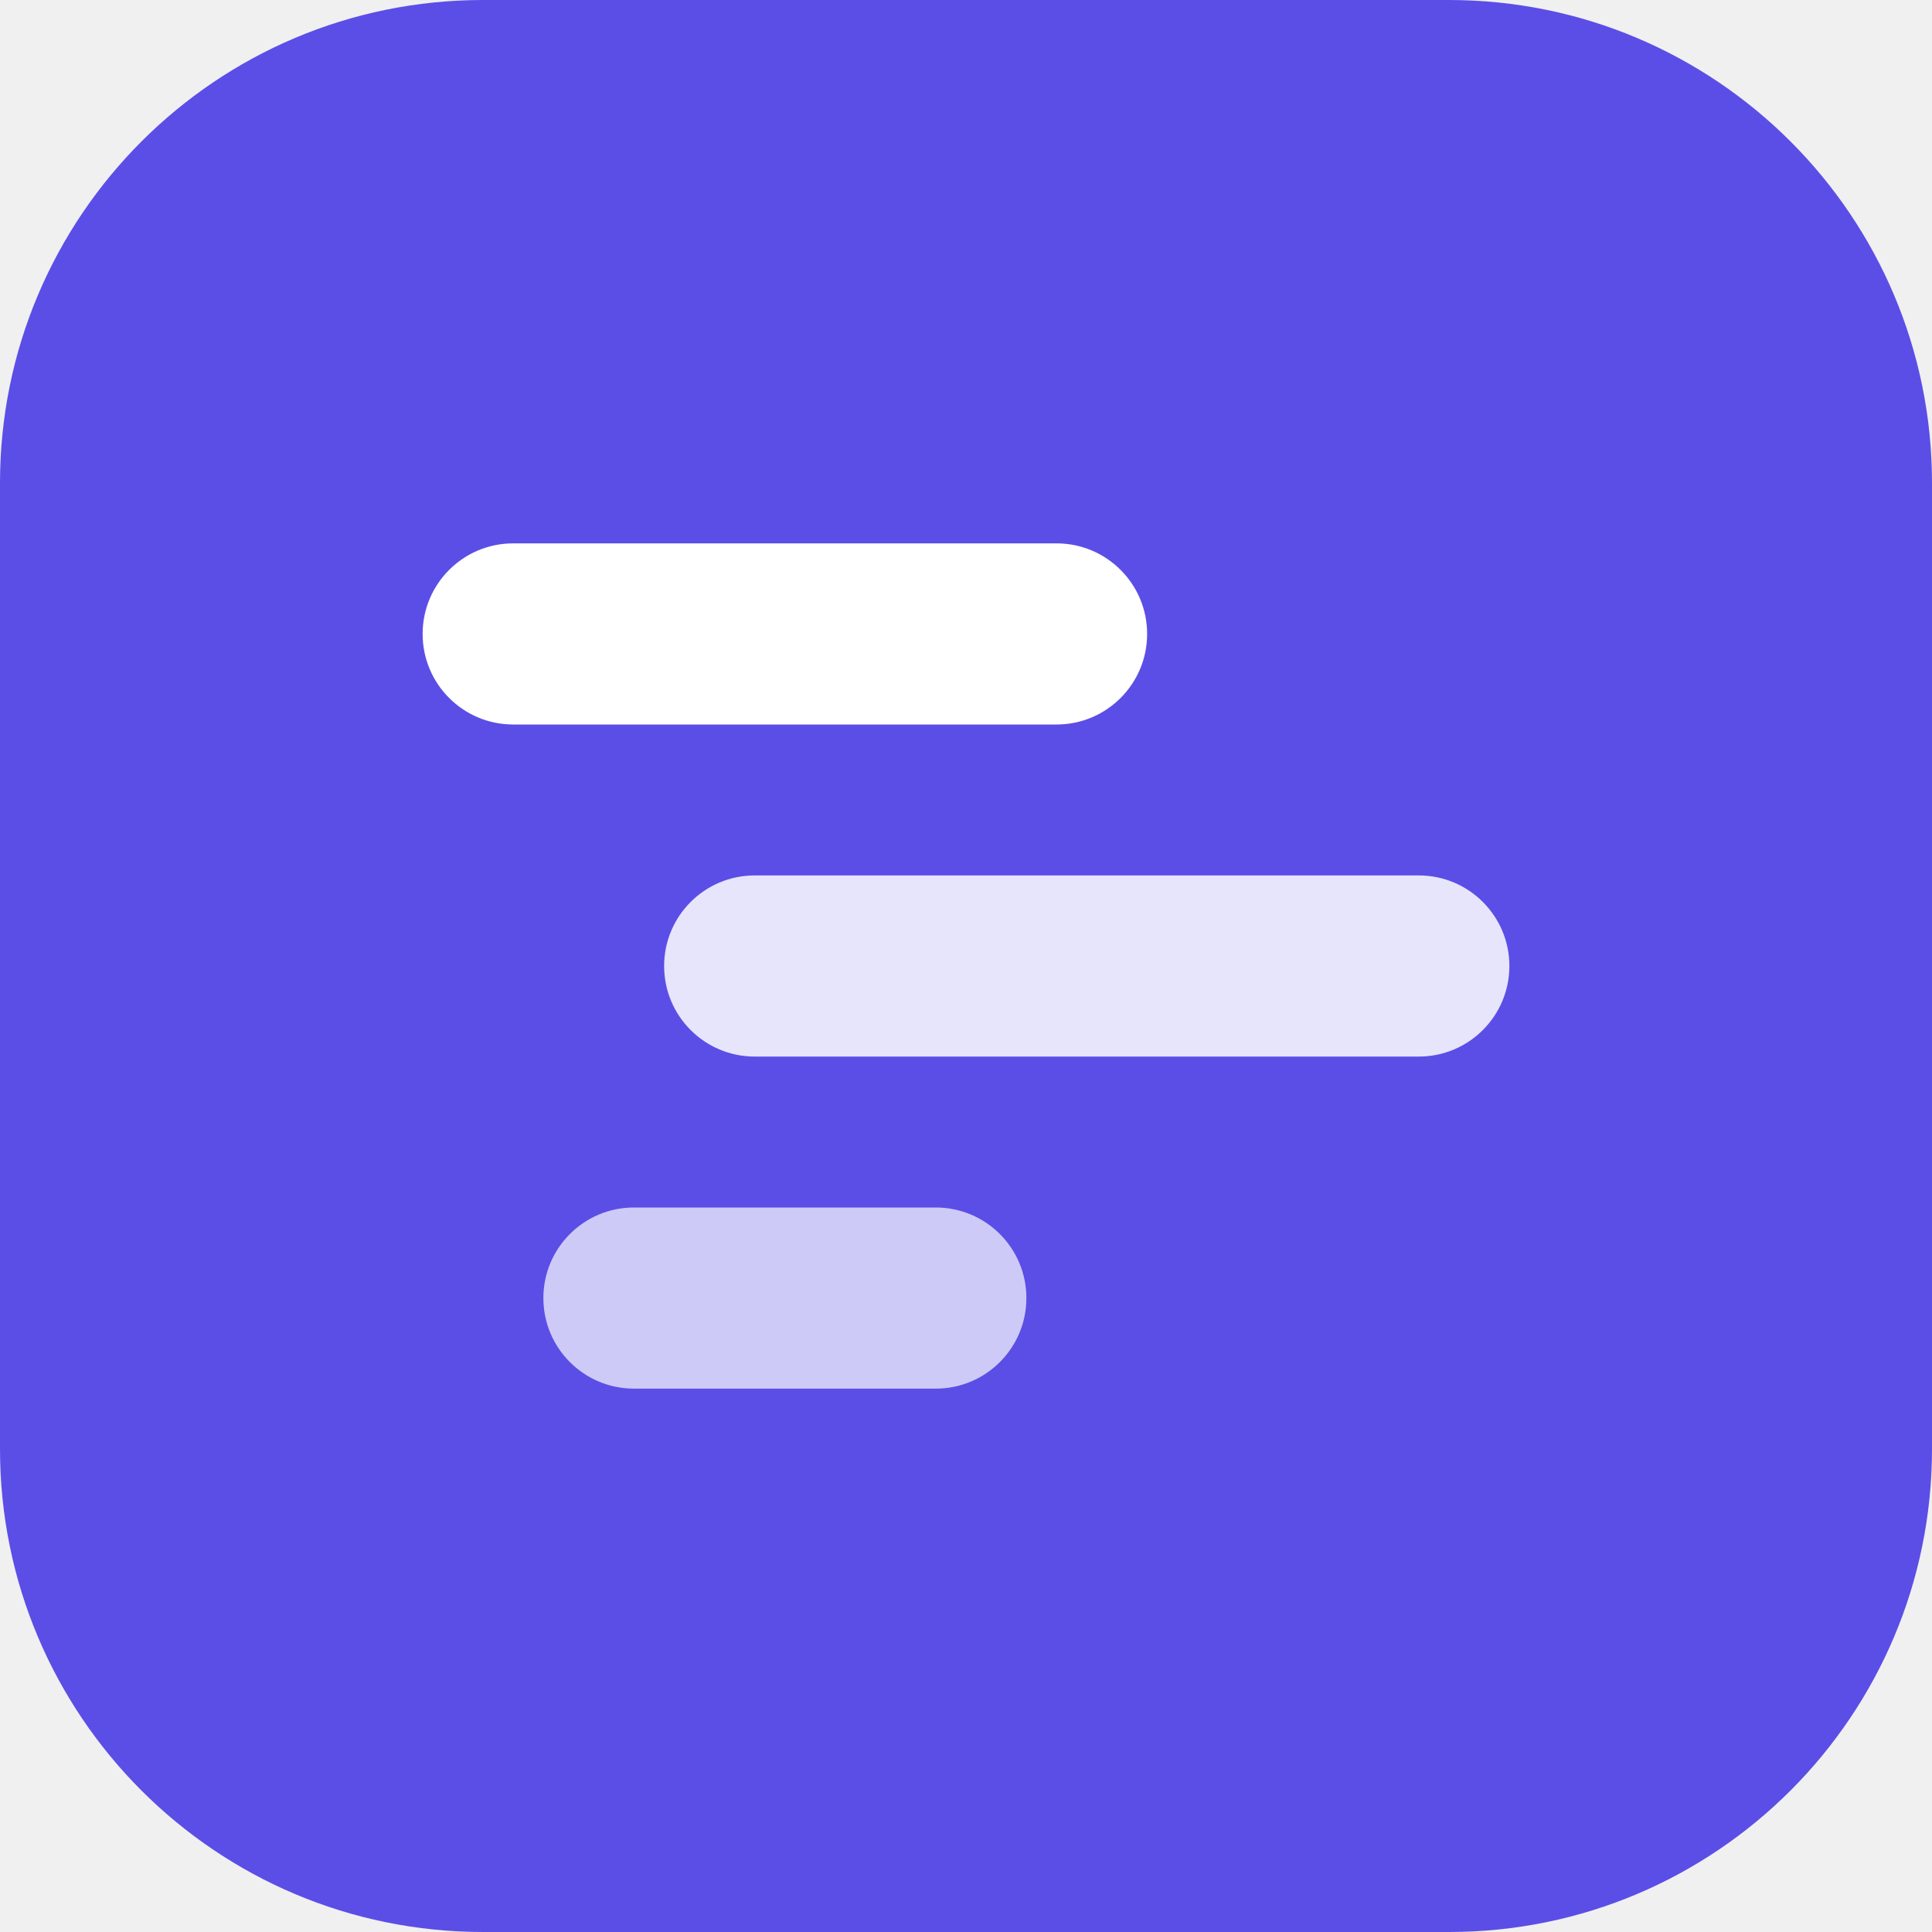
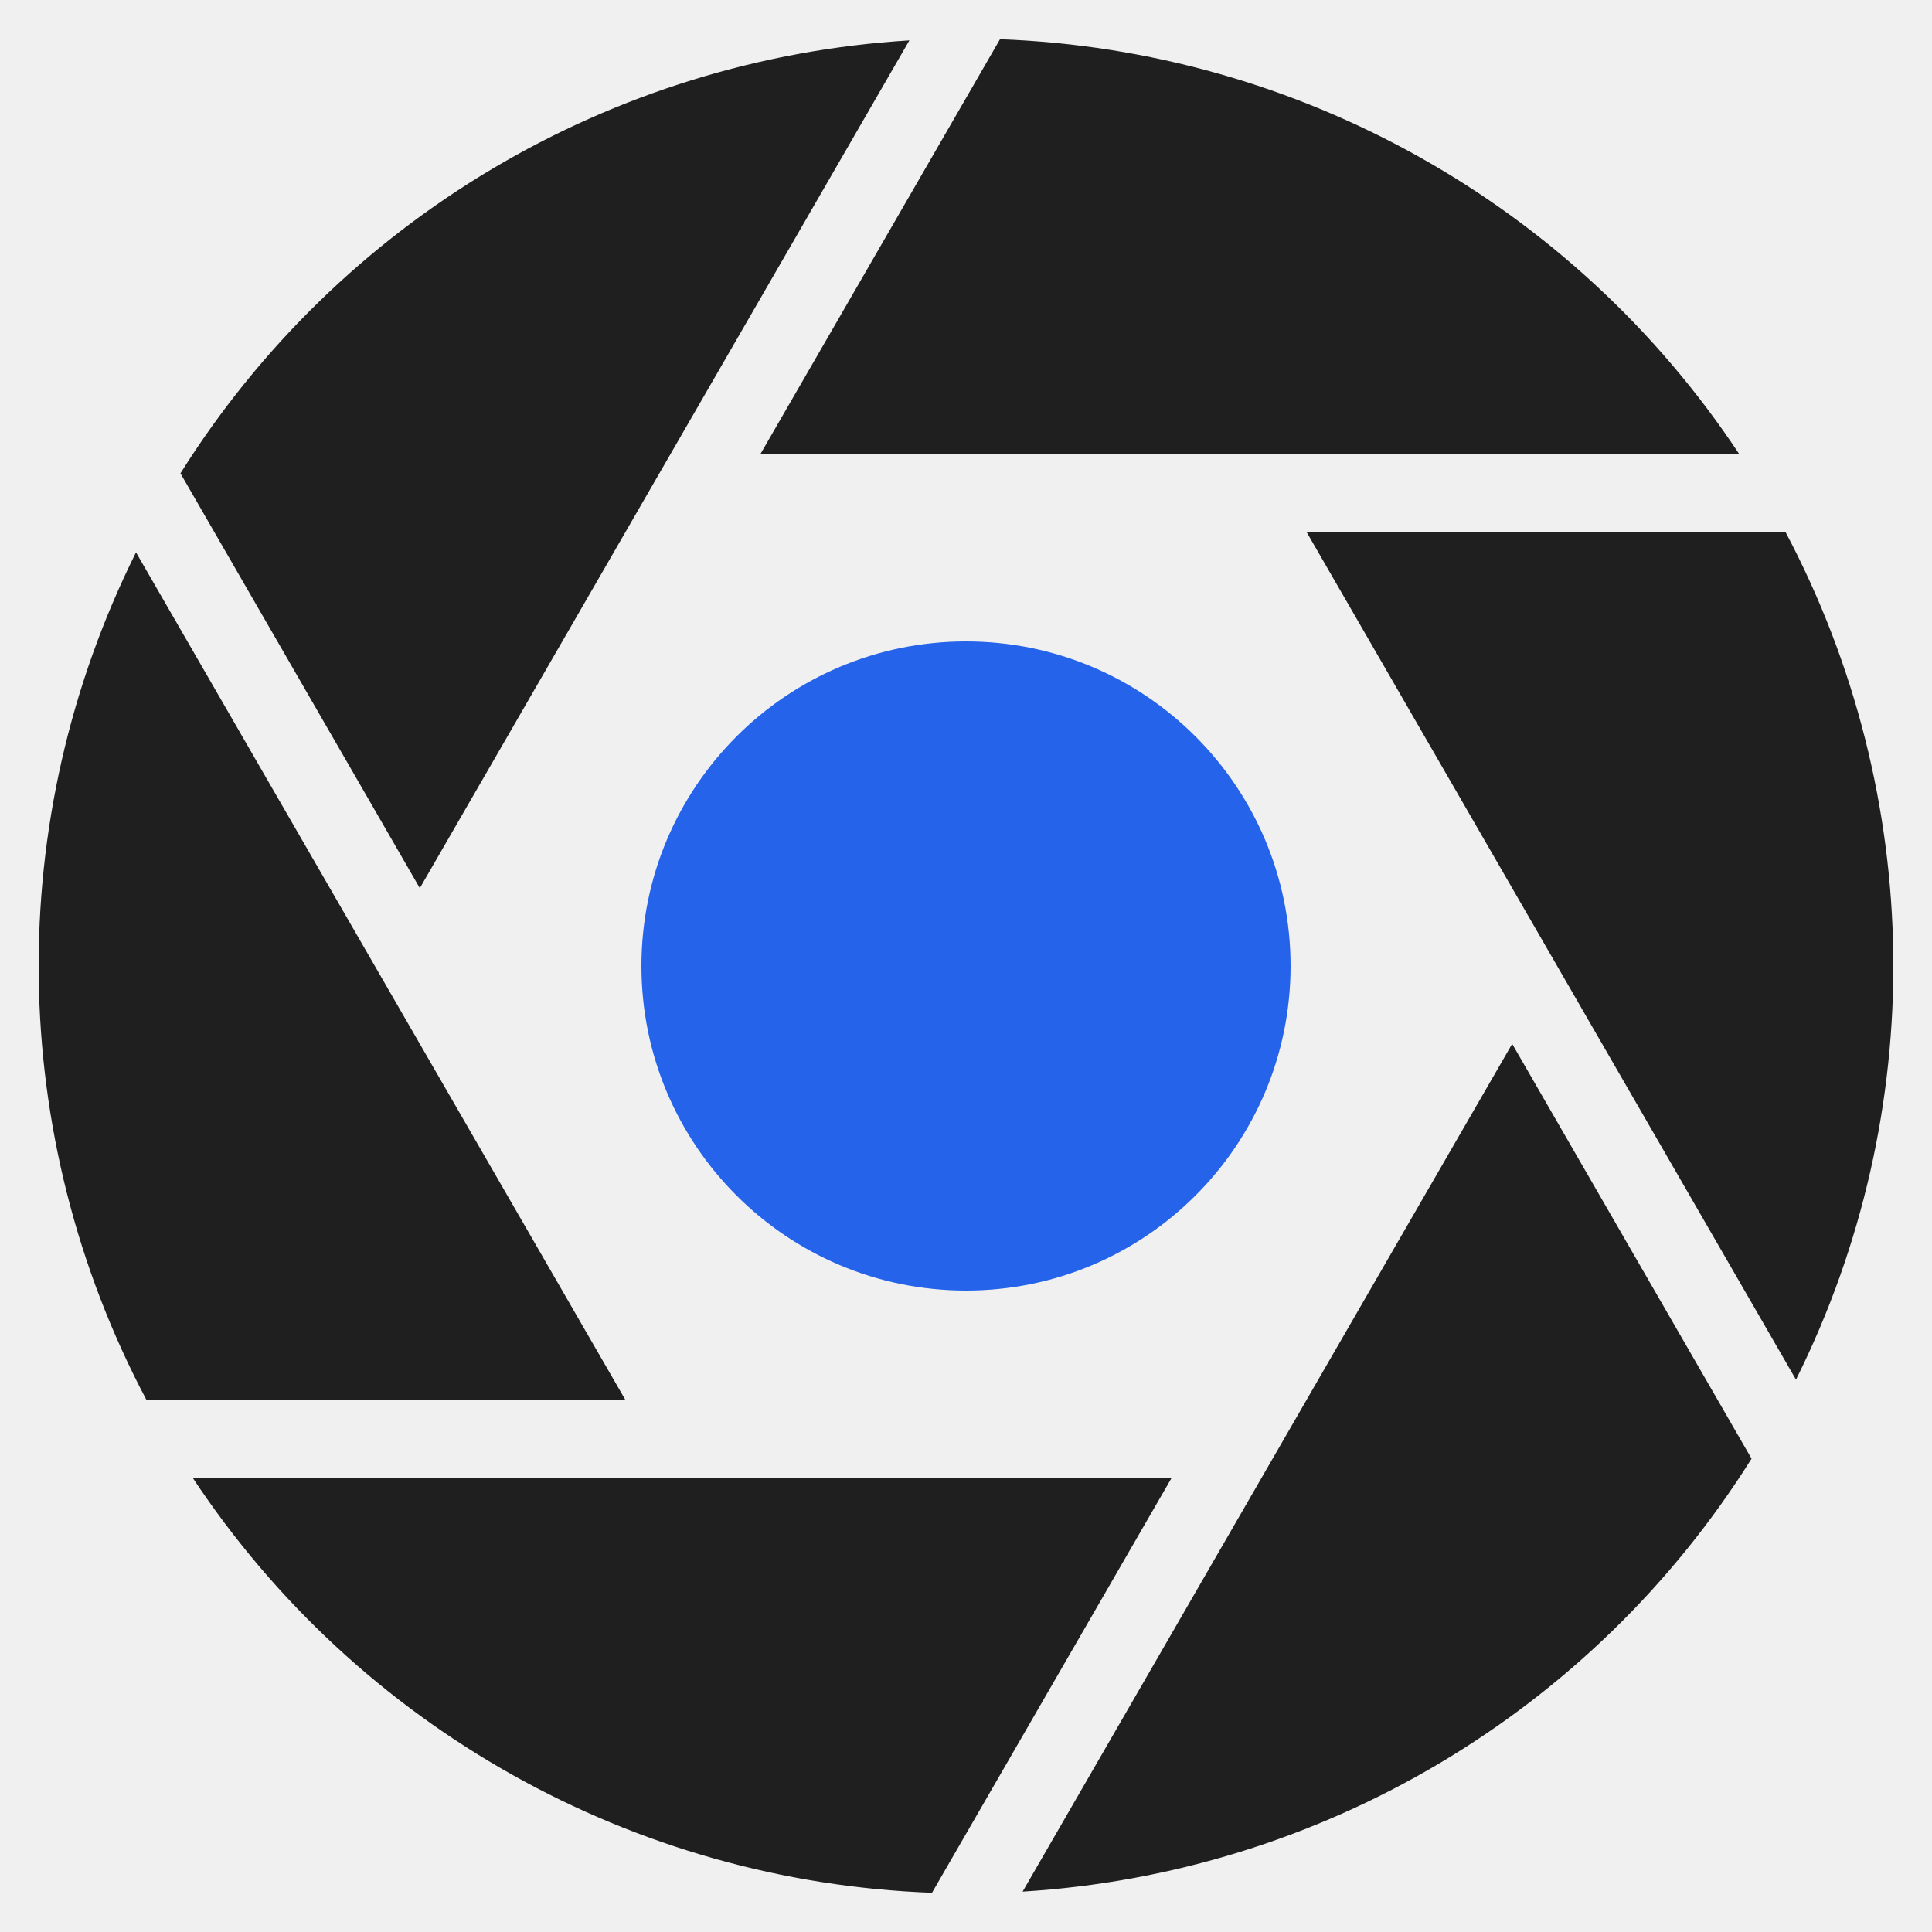
- <svg xmlns="http://www.w3.org/2000/svg" viewBox="0 0 32 32">
-   <rect width="32" height="32" rx="8" fill="#5b4ee6" />
-   <rect x="7" y="9" width="12" height="3" rx="1.5" fill="#fff" />
-   <rect x="11" y="14.5" width="14" height="3" rx="1.5" fill="#fff" opacity=".85" />
-   <rect x="9" y="20" width="8" height="3" rx="1.5" fill="#fff" opacity=".7" />
+ <svg xmlns="http://www.w3.org/2000/svg" width="100" height="100" viewBox="0 0 100 100" role="img" aria-label="WizeLens">
+   <path fill="#1F1F1F" d="M39.36 23.5L90.02 23.5A48 48 0 0 0 51.76 2.03ZM67.63 27.54L92.96 71.41A48 48 0 0 0 92.42 27.54ZM78.27 54.03L52.93 97.91A48 48 0 0 0 90.66 75.5ZM60.64 76.5L9.98 76.5A48 48 0 0 0 48.24 97.97ZM32.37 72.46L7.04 28.59A48 48 0 0 0 7.58 72.46ZM21.73 45.97L47.07 2.09A48 48 0 0 0 9.34 24.5Z" />
+   <circle cx="50" cy="50" r="16.8" fill="#2563EB" />
</svg>
